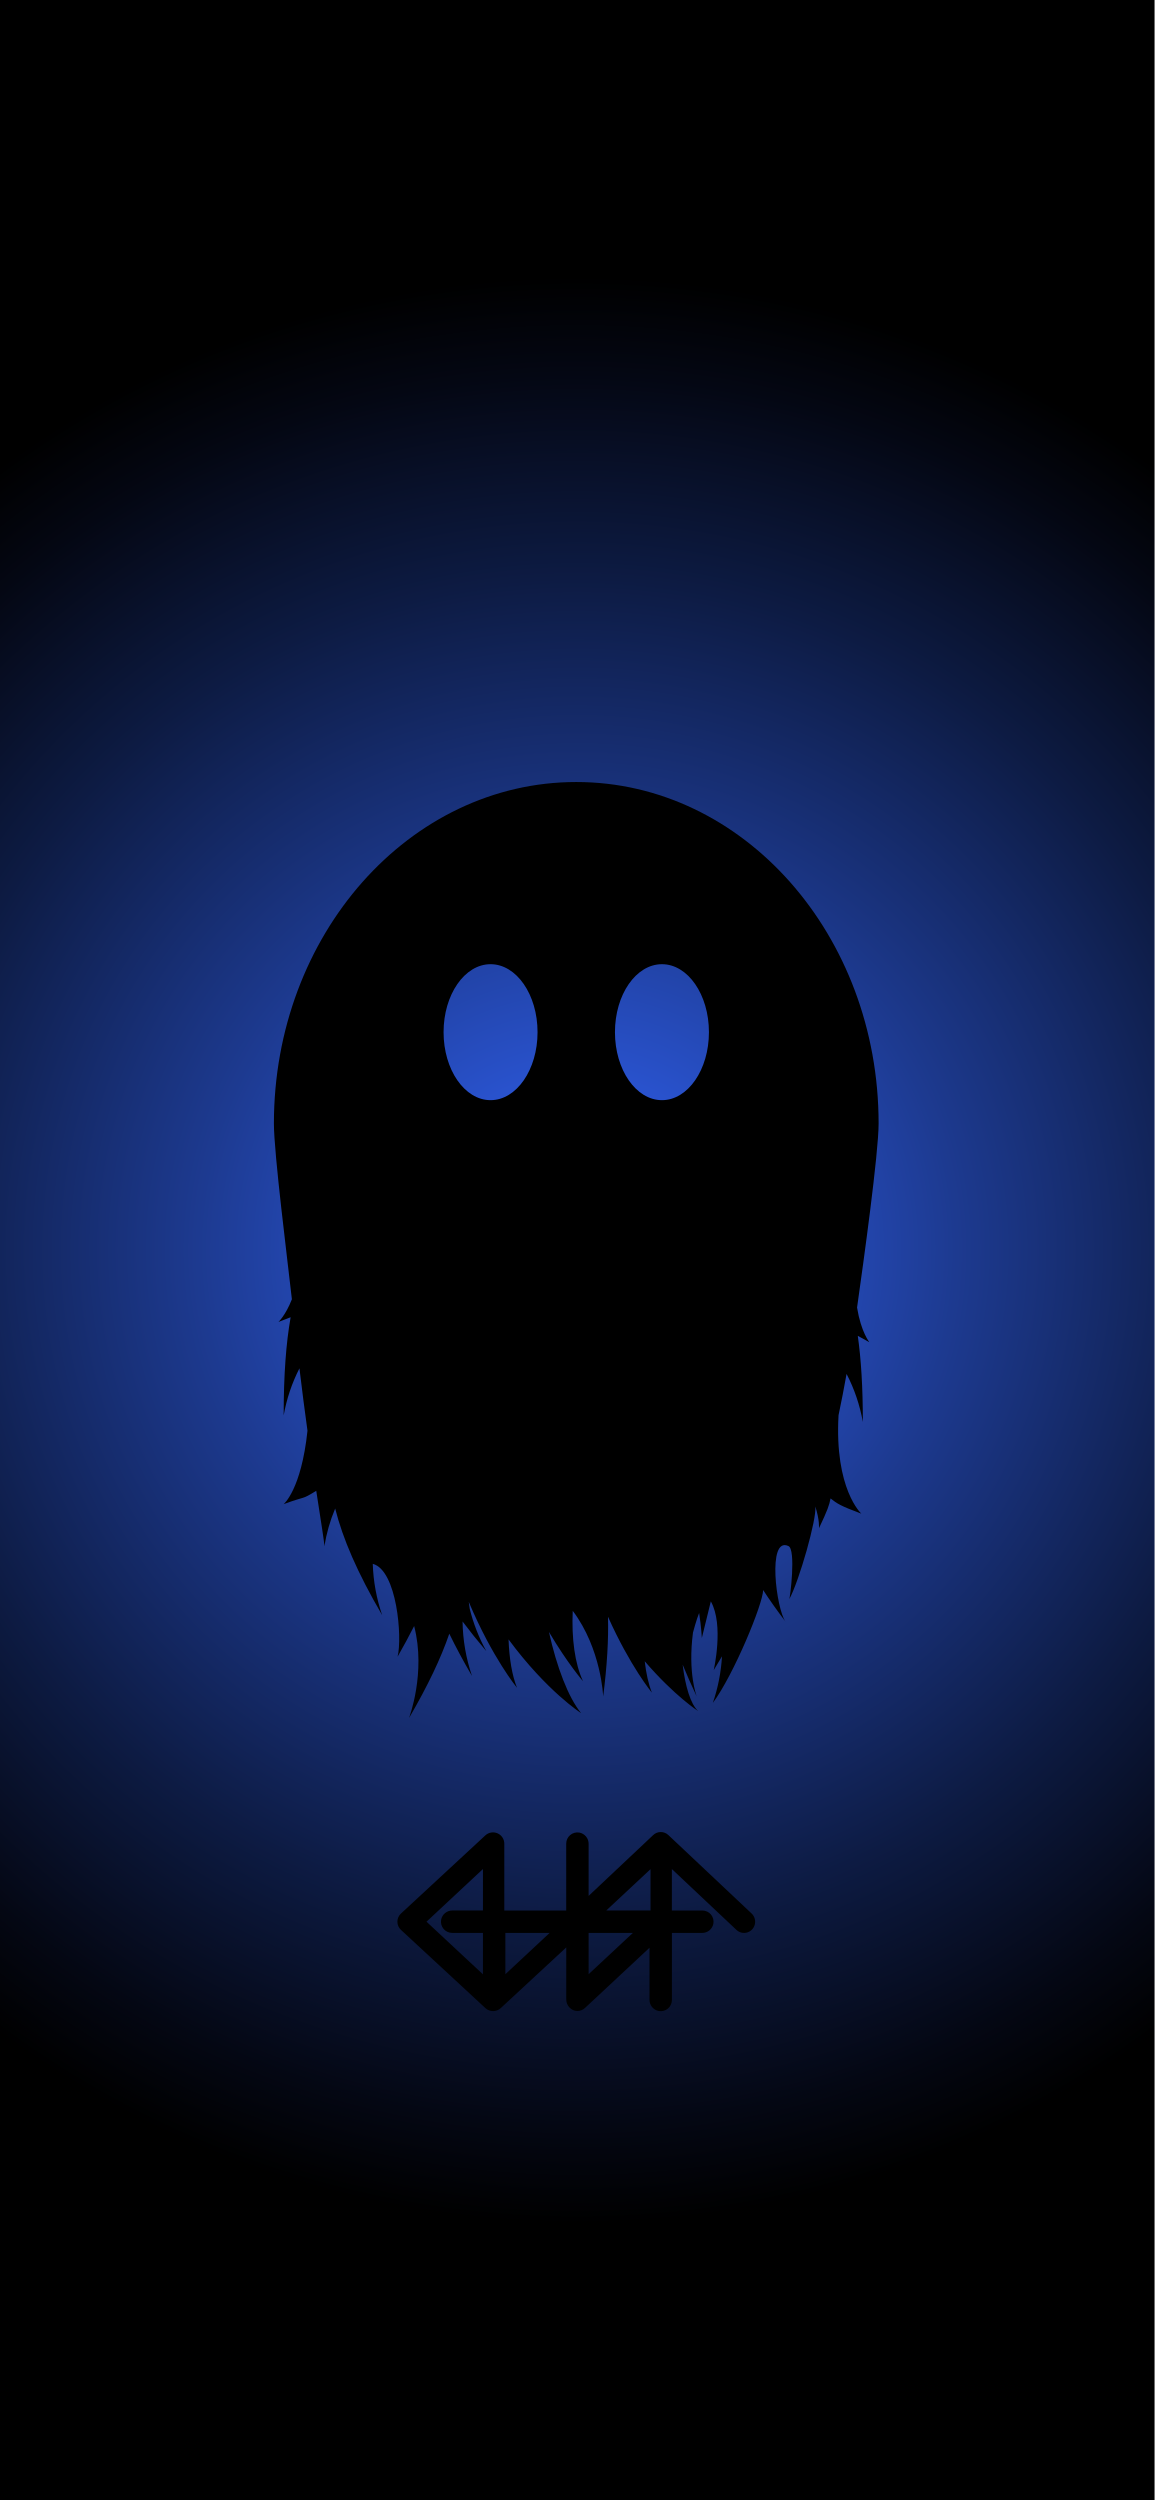
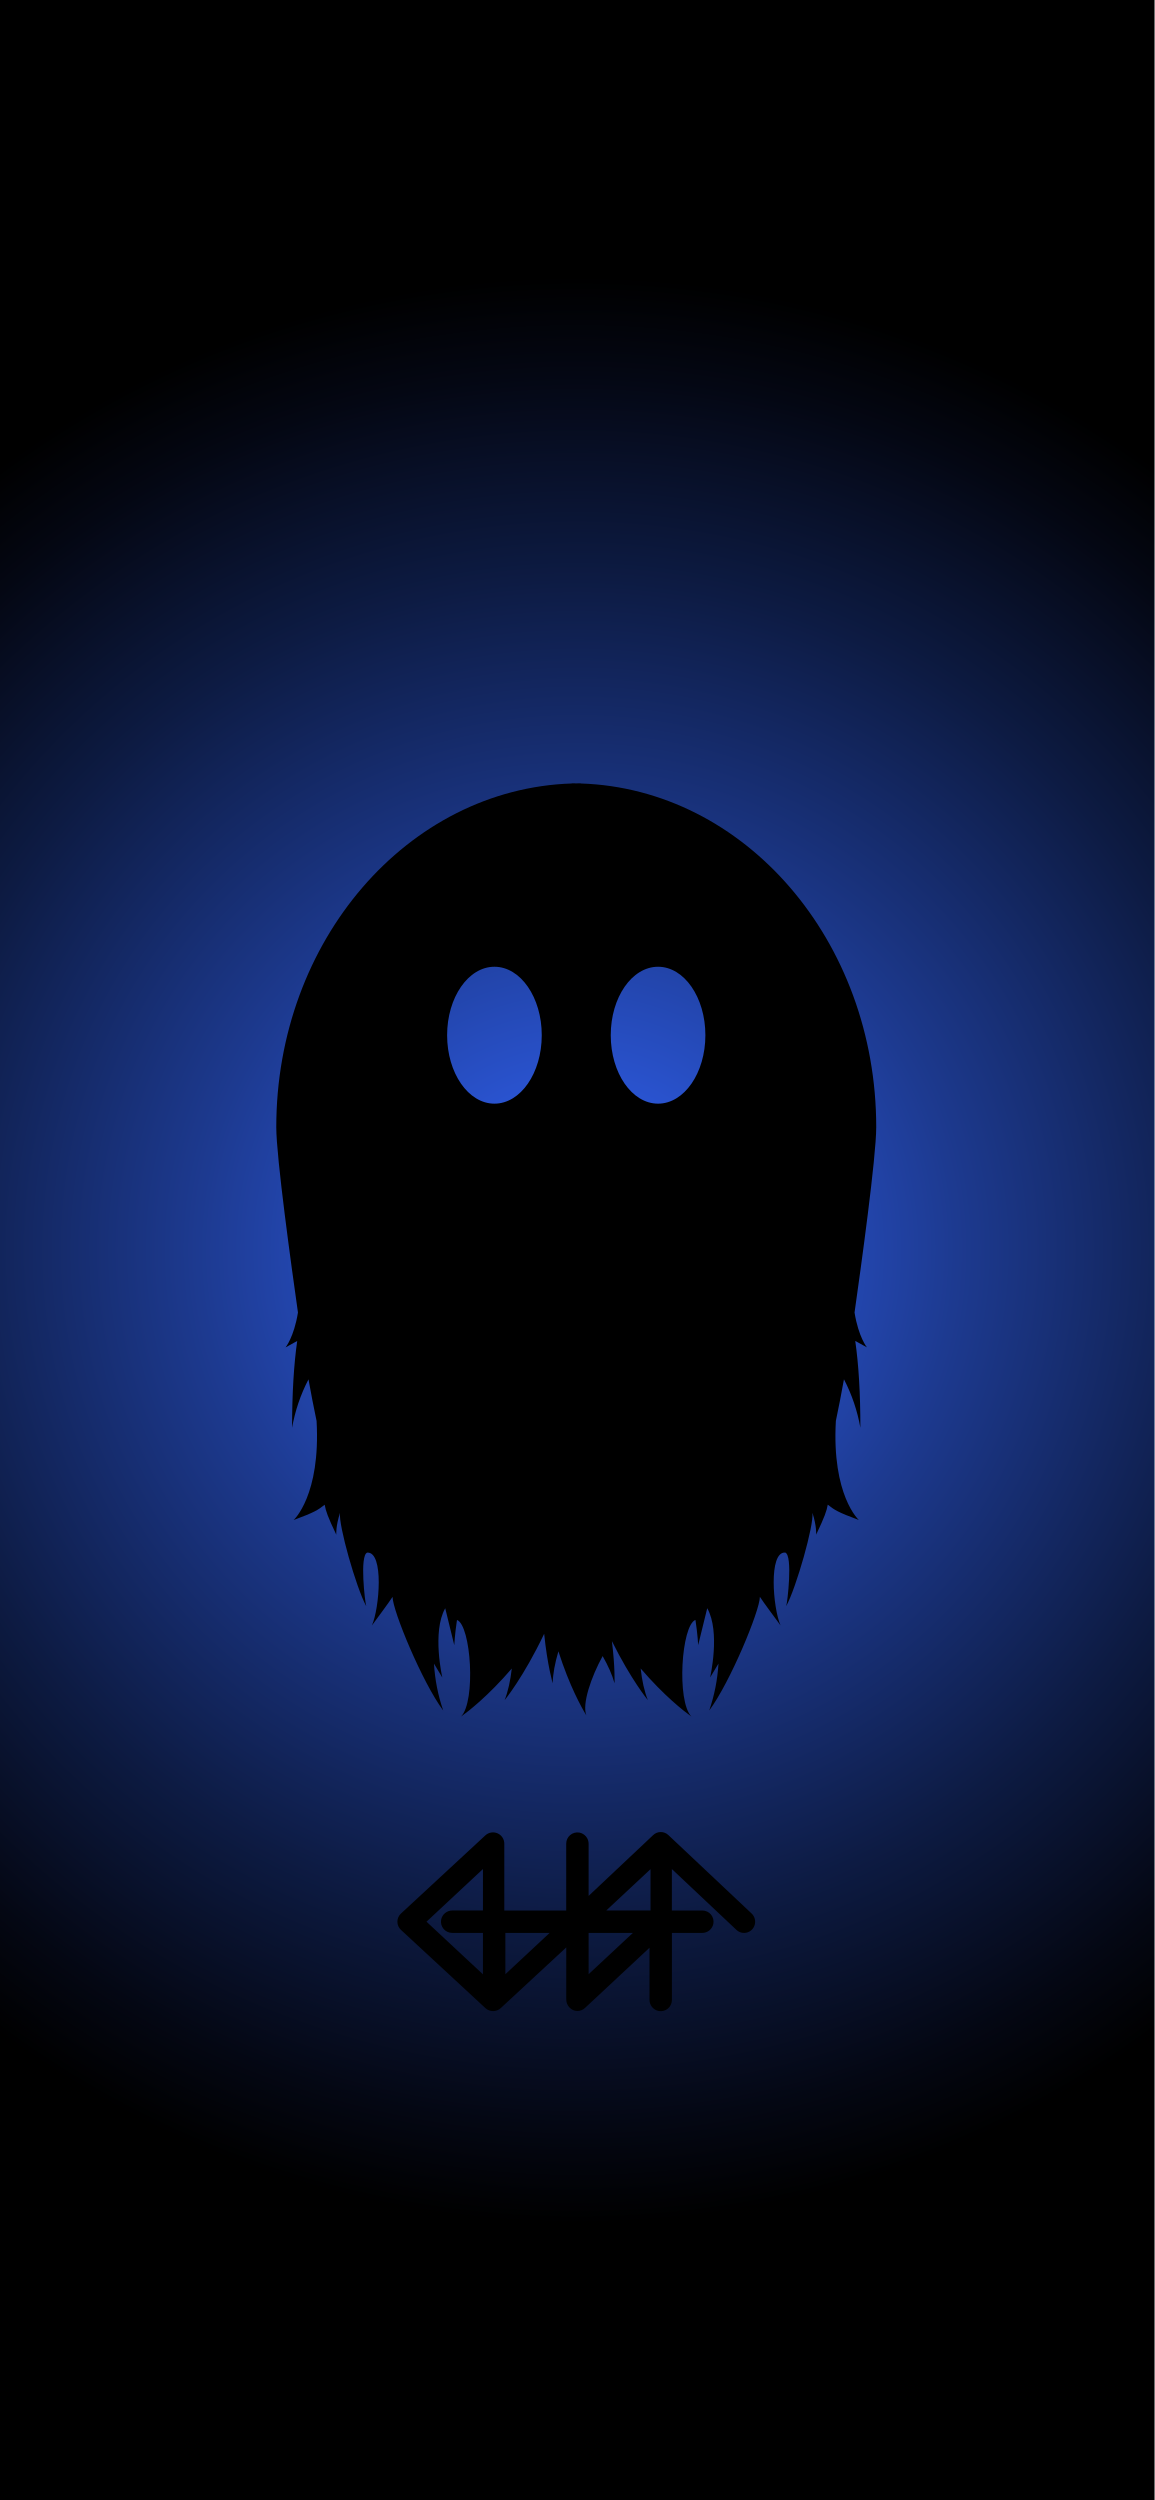
<svg xmlns="http://www.w3.org/2000/svg" id="Layer_1" data-name="Layer 1" viewBox="0 0 1125 2436">
  <defs>
    <style>.cls-1{fill:url(#radial-gradient);}.cls-2,.cls-3{fill:none;stroke:#000;stroke-miterlimit:10;}.cls-2{stroke-width:10px;}.cls-3{stroke-width:6px;}</style>
    <radialGradient id="radial-gradient" cx="562.5" cy="1218" r="948.66" gradientUnits="userSpaceOnUse">
      <stop offset="0" stop-color="#36f" />
      <stop offset="0.02" stop-color="#3264fa" />
      <stop offset="0.39" stop-color="#1d3a90" />
      <stop offset="0.69" stop-color="#0d1b43" />
      <stop offset="0.9" stop-color="#040713" />
      <stop offset="1" />
    </radialGradient>
  </defs>
  <rect class="cls-1" width="1125" height="2436" />
  <path class="cls-2" d="M546,982.93" transform="translate(-1 0)" />
  <path class="cls-3" d="M936.8,2316.8" transform="translate(-1 0)" />
  <path class="cls-3" d="M773.44,1851.67" transform="translate(-1 0)" />
  <path d="M733.36,1864.52h0l-81.12-76.44h0a10.73,10.73,0,0,0-14.76,0h0l-62.93,59.3v-50.72a11.06,11.06,0,0,0-9.07-11,10.93,10.93,0,0,0-12.77,10.77v65.17H492.39v-65a11,11,0,0,0-18.44-8.23h0l-82.25,76.19h0a10.82,10.82,0,0,0,0,15.92h0l82.25,76.19h0a11,11,0,0,0,15,0h0l63.8-59.1v50.74c0,5.88,4.81,11.13,10.69,11.2a10.76,10.76,0,0,0,7.51-2.9l.08-.08,62.84-58.65v50.67a11.09,11.09,0,0,0,9.08,11,10.92,10.92,0,0,0,12.76-10.77v-65.34h29.41a11.05,11.05,0,0,0,11-9.07,10.9,10.9,0,0,0-10.67-12.77H655.67v-40.39l62.85,59.22.08.08a10.79,10.79,0,0,0,17.9-5.38A11,11,0,0,0,733.36,1864.52Zm-261.77-2.94H441.82a11.07,11.07,0,0,0-11,9.08,10.92,10.92,0,0,0,10.77,12.76h30v40.39l-55-51.31,55-51.31Zm21.84,62.1v-40.26h43.14Zm141.44-102.36v40.26H591.74Zm-60.32,102.36v-40.26h43.14Z" transform="translate(-1 0)" />
-   <path d="M836.12,1274.1c6.27-44.18,21-150.34,21-179.32C857.11,911,725.21,762,562.5,762S267.89,911,267.89,1094.78c0,29.08,13.4,134.06,17.52,171.24-6.18,15.82-13.09,22.09-13.09,22.09,4.85-1.8,8.71-3.29,11.87-4.58-4.47,25.3-6.77,56-6.78,95.71a162.82,162.82,0,0,1,15.36-45.92c2.61,21.84,5.27,42.23,7.84,60.79-6.09,57.6-23.23,71.54-23.23,71.54,23.29-8.65,16.28-3.53,31.77-13,4.7,30.7,7.94,50.08,7.92,54.05a161.21,161.21,0,0,1,10.52-36.79c7.47,29.46,21.35,61.93,45.78,103.89a170.91,170.91,0,0,1-9.15-50c23.58,6.18,28.92,71.74,24.19,90.48q9-15.77,16.13-29.89c11.8,45.51-5,89.67-5,89.67,18.6-31.94,31.07-58.37,39.27-82.18,6.18,12.75,13.47,26.38,22.11,41.2a171.56,171.56,0,0,1-9.2-53.1c6.9,9.17,14.57,18.77,23.18,28.95a168.78,168.78,0,0,1-16.19-41.27c-.35-2.18-.67-4.43-.95-6.79,23,54.61,47,83.7,47,83.7-4.85-12.12-7.54-28.45-8.24-47.14,37.49,50.67,70.71,71.84,70.71,71.84-12.48-15.26-23.81-45-31.34-79.11,18.29,30.92,33.19,48,33.19,48-8-17.13-11.23-41.7-10-68.57,27.92,37.11,29.66,83.5,29.66,83.5,3.85-30.41,5.29-55.67,4.68-77.74,21.63,48.36,42.8,74,42.8,74-3.36-8.39-5.65-18.82-7-30.62,29.25,34,52.18,48.62,52.18,48.62-7.51-6.5-12.8-24.86-15.21-45.27,4,9.78,8.55,20.08,13.71,31-.26-.9-8.8-23-3.66-62.32,0,0,3.4-12.83,6-19.07,2.15,14.16,2.63,24.38,2.63,24.38,2.24-9,5.49-22.37,8.76-35.69,13,23,2.81,67,2.81,67,1.72-3,4.6-7.74,8.06-13.44a169.42,169.42,0,0,1-8.91,45.37c20.42-27.5,49-96.86,49-110,6.26,9.63,13.48,19.85,21.85,30.88-9-12.07-18.08-83.26,2.69-73.78,7.77,2.88,1.7,51.92.79,52.13,9.79-17.77,27.19-79.15,25.52-90.63,4.3,13.31,3.59,21.17,3.59,21.17,8.33-17.52,10.09-22.71,11.25-29,6.56,5.12,9.33,7.13,30,14.82,0,0-26.28-23.74-22.2-95.91q4.11-19.53,7.82-40.23a162.63,162.63,0,0,1,15.86,46.88c0-33.8-1.68-61.06-4.93-84,2.93,1.71,6.58,3.72,11.29,6.23C848.14,1307.85,840,1298,836.12,1274.1ZM479,1072c-25.28,0-45.79-29.66-45.79-66.24s20.51-66.25,45.79-66.25,45.79,29.66,45.79,66.25S504.29,1072,479,1072Zm167,0c-25.29,0-45.79-29.66-45.79-66.24s20.5-66.25,45.79-66.25,45.79,29.66,45.79,66.25S671.28,1072,646,1072Z" transform="translate(-1 0)" />
+   <path d="M833.67,1278.92c6.32-44.49,21.13-151.39,21.13-180.57,0-181.77-128.13-329.72-287.94-334.93v-.15c-1.46,0-2.91,0-4.36.06s-2.9-.06-4.36-.06v.15C398.33,768.63,270.2,916.58,270.2,1098.35c0,29.18,14.81,136.08,21.13,180.57-3.89,24.08-12.1,34-12.1,34,4.74-2.53,8.42-4.56,11.36-6.28-3.27,23.13-4.95,50.57-5,84.61a164,164,0,0,1,16-47.21q3.73,20.82,7.88,40.51c4.1,72.67-22.36,96.58-22.36,96.58,20.86-7.75,23.64-9.77,30.25-14.92,1.17,6.36,2.95,11.58,11.33,29.23,0,0-.71-7.91,3.62-21.32-1.68,11.51,15.69,72.86,25.57,91-1.22-3.52-6.62-49.47.92-52.26,16.53-1,11.93,54.65,4.57,71,5.73-7.81,16.31-22,20.14-27.86,0,13.21,28.8,83.06,49.36,110.75a170.77,170.77,0,0,1-9-45.68c3.49,5.74,6.39,10.55,8.13,13.53,0,0-10.24-44.38,2.82-67.51,3.3,13.41,6.57,26.87,8.82,35.95,0,0,.48-10.3,2.65-24.56,13.7,5.22,18.56,79.29,3.92,94.18,7.2-5.15,26.38-20,49.48-46.85-1.35,11.89-3.66,22.39-7,30.83,0,0,18.43-22.38,38.54-64.67,3.13,30.66,8.32,48.21,8.32,48.21.18-9.09,2.16-19.67,5.56-31.13,10.77,33.74,22.63,54.9,27.24,62.46-4.36-11.08,4.62-37.36,15.86-57.83,5.38,9.44,9.38,18.4,11.58,26.51,0,0,.66-15.18-2.54-41l0-.06c18.7,37.63,35,57.46,35,57.46-3.38-8.44-5.69-18.94-7-30.83,23.1,26.85,42.28,41.7,49.48,46.85-14.64-14.89-9.78-89,3.92-94.18,2.17,14.26,2.65,24.56,2.65,24.56,2.25-9.08,5.52-22.54,8.82-35.95,13.06,23.13,2.82,67.51,2.82,67.51,1.74-3,4.64-7.79,8.13-13.53a170.77,170.77,0,0,1-9,45.68c20.56-27.69,49.38-97.54,49.36-110.75,3.83,5.9,14.41,20,20.14,27.86-7.36-16.4-12-72.08,4.57-71,7.54,2.79,2.14,48.74.92,52.26,9.88-18.17,27.25-79.52,25.57-91,4.33,13.41,3.62,21.32,3.62,21.32,8.38-17.65,10.16-22.87,11.33-29.23,6.61,5.15,9.39,7.17,30.25,14.92,0,0-26.46-23.91-22.36-96.58q4.14-19.66,7.88-40.51a164,164,0,0,1,16,47.21c0-34-1.69-61.48-5-84.61,2.94,1.72,6.62,3.75,11.36,6.28C845.77,1312.91,837.56,1303,833.67,1278.92ZM482.78,1075.41c-25.46,0-46.11-29.86-46.11-66.7S457.32,942,482.78,942s46.11,29.87,46.11,66.71S508.25,1075.41,482.78,1075.41Zm159.44,0c-25.47,0-46.11-29.86-46.11-66.7S616.75,942,642.22,942s46.11,29.87,46.11,66.71S667.68,1075.41,642.22,1075.41Z" transform="translate(-1 0)" />
</svg>
